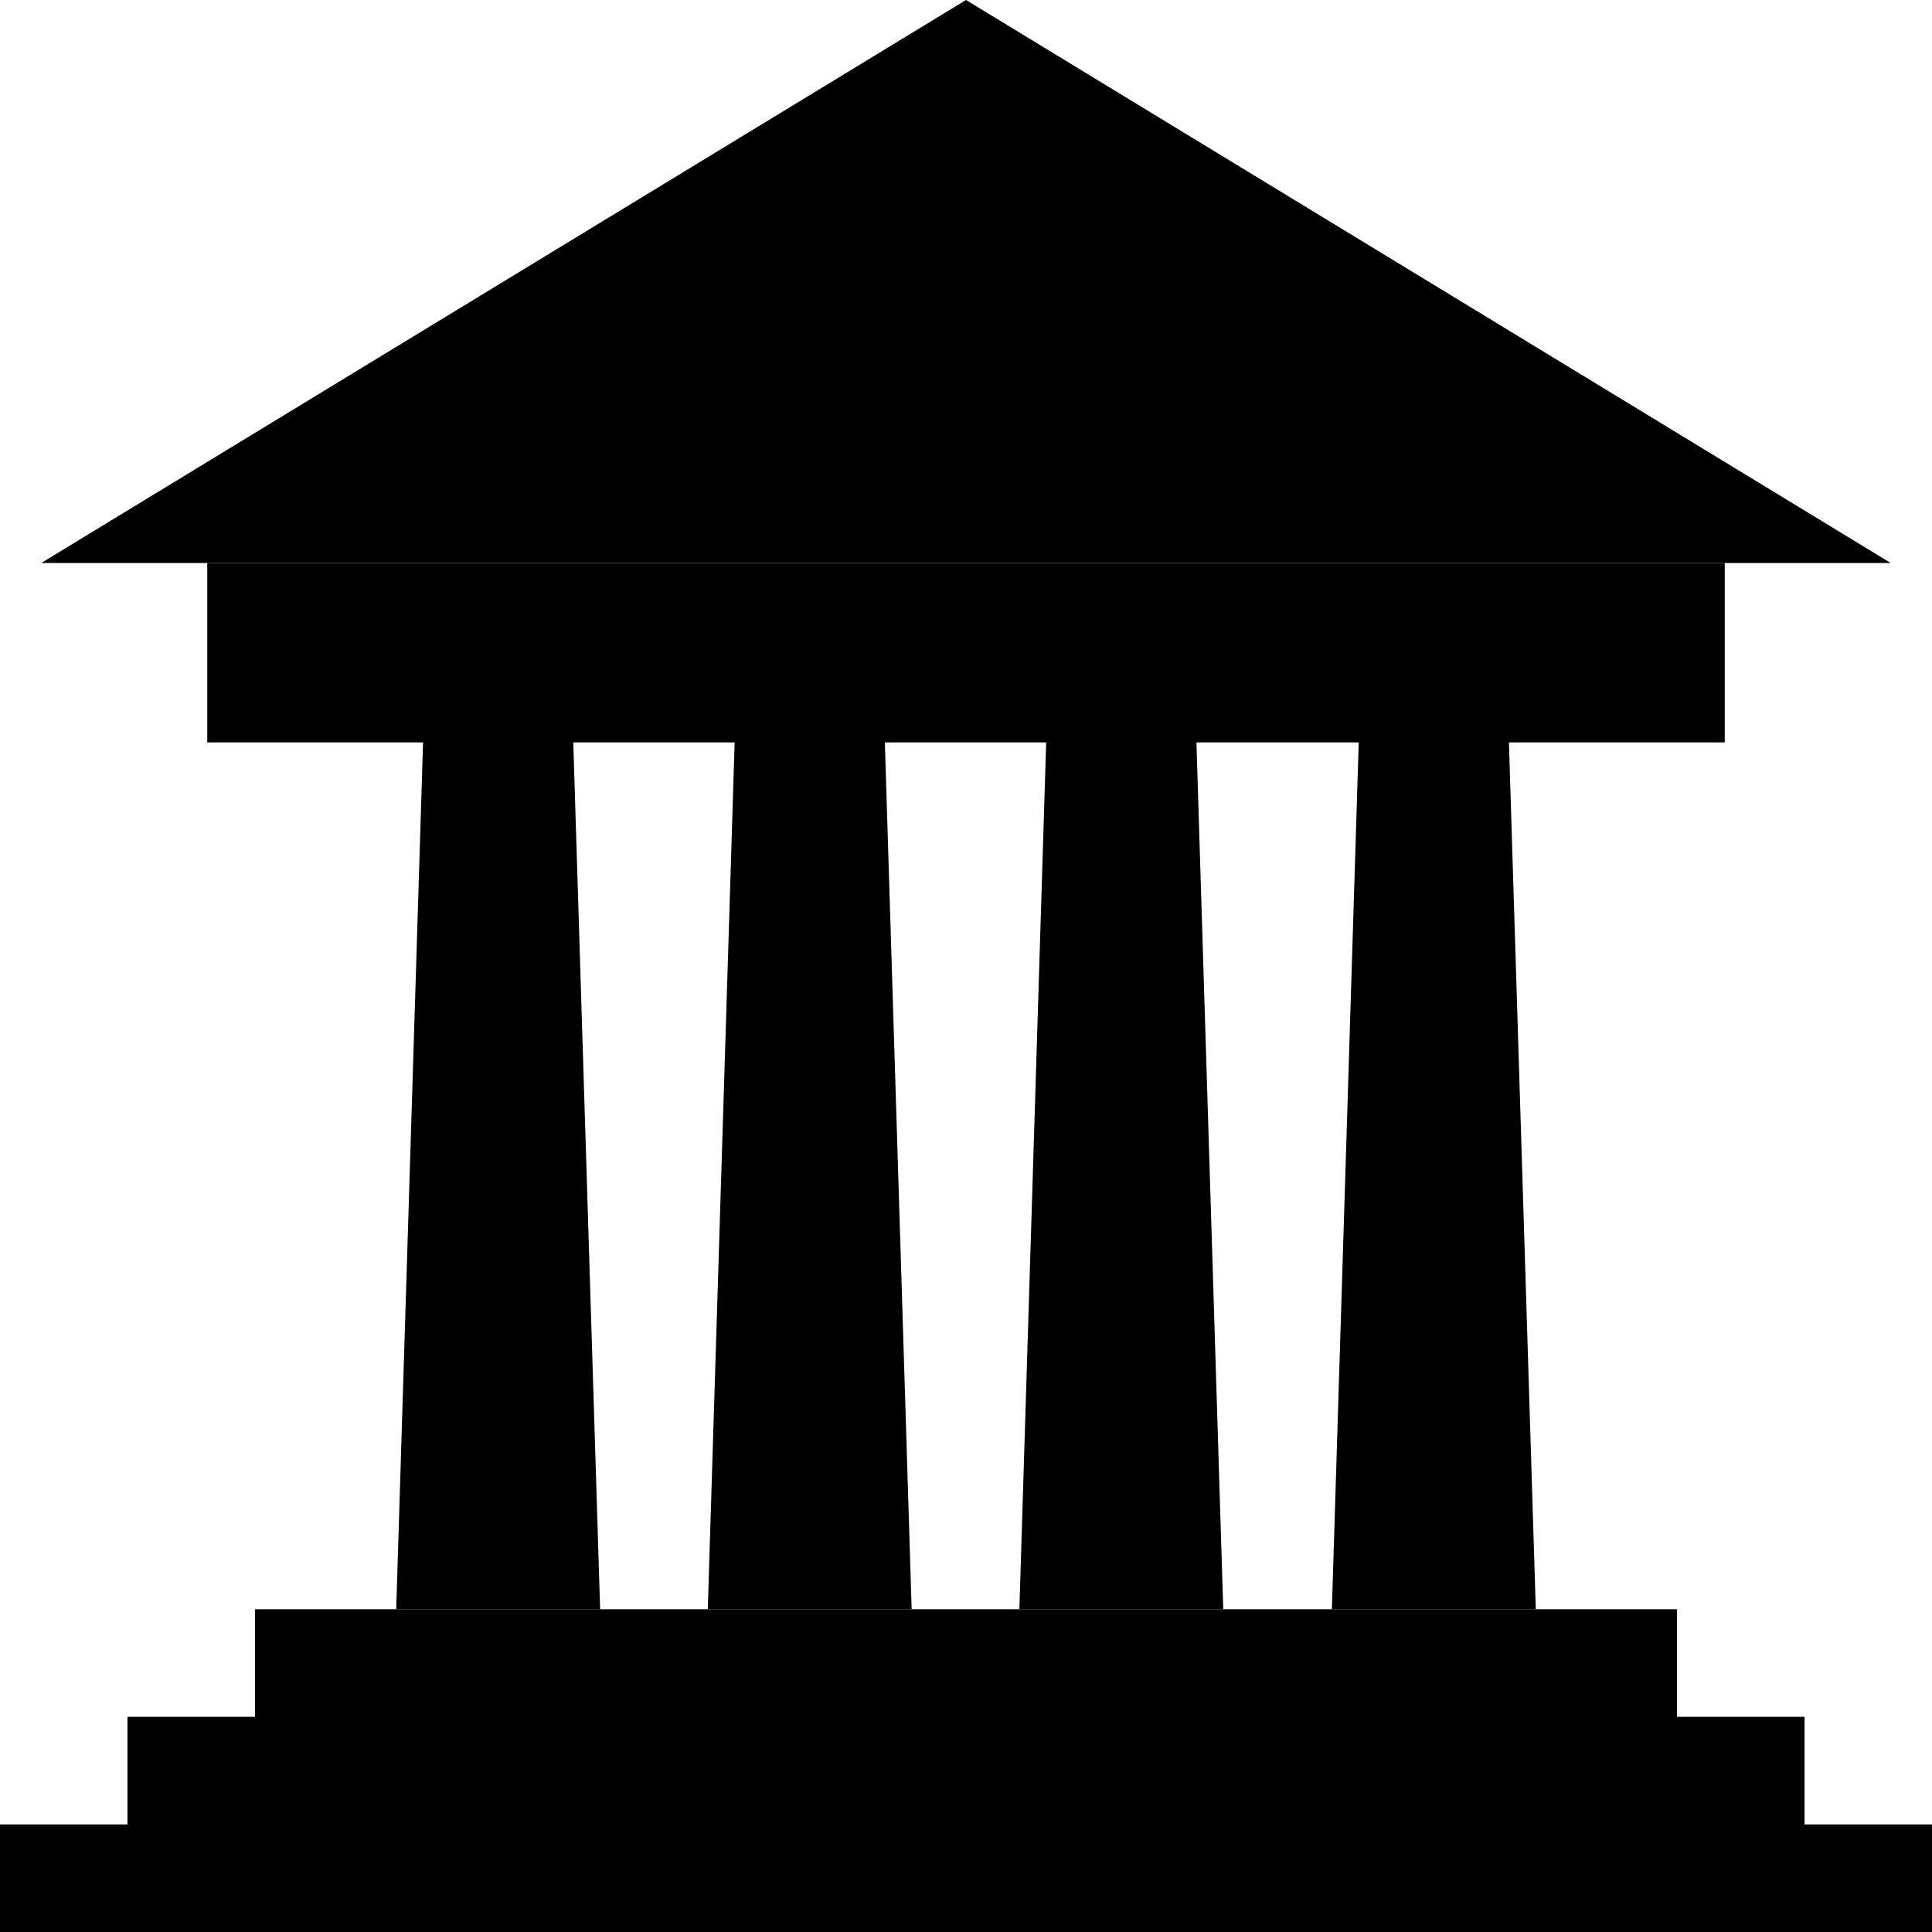
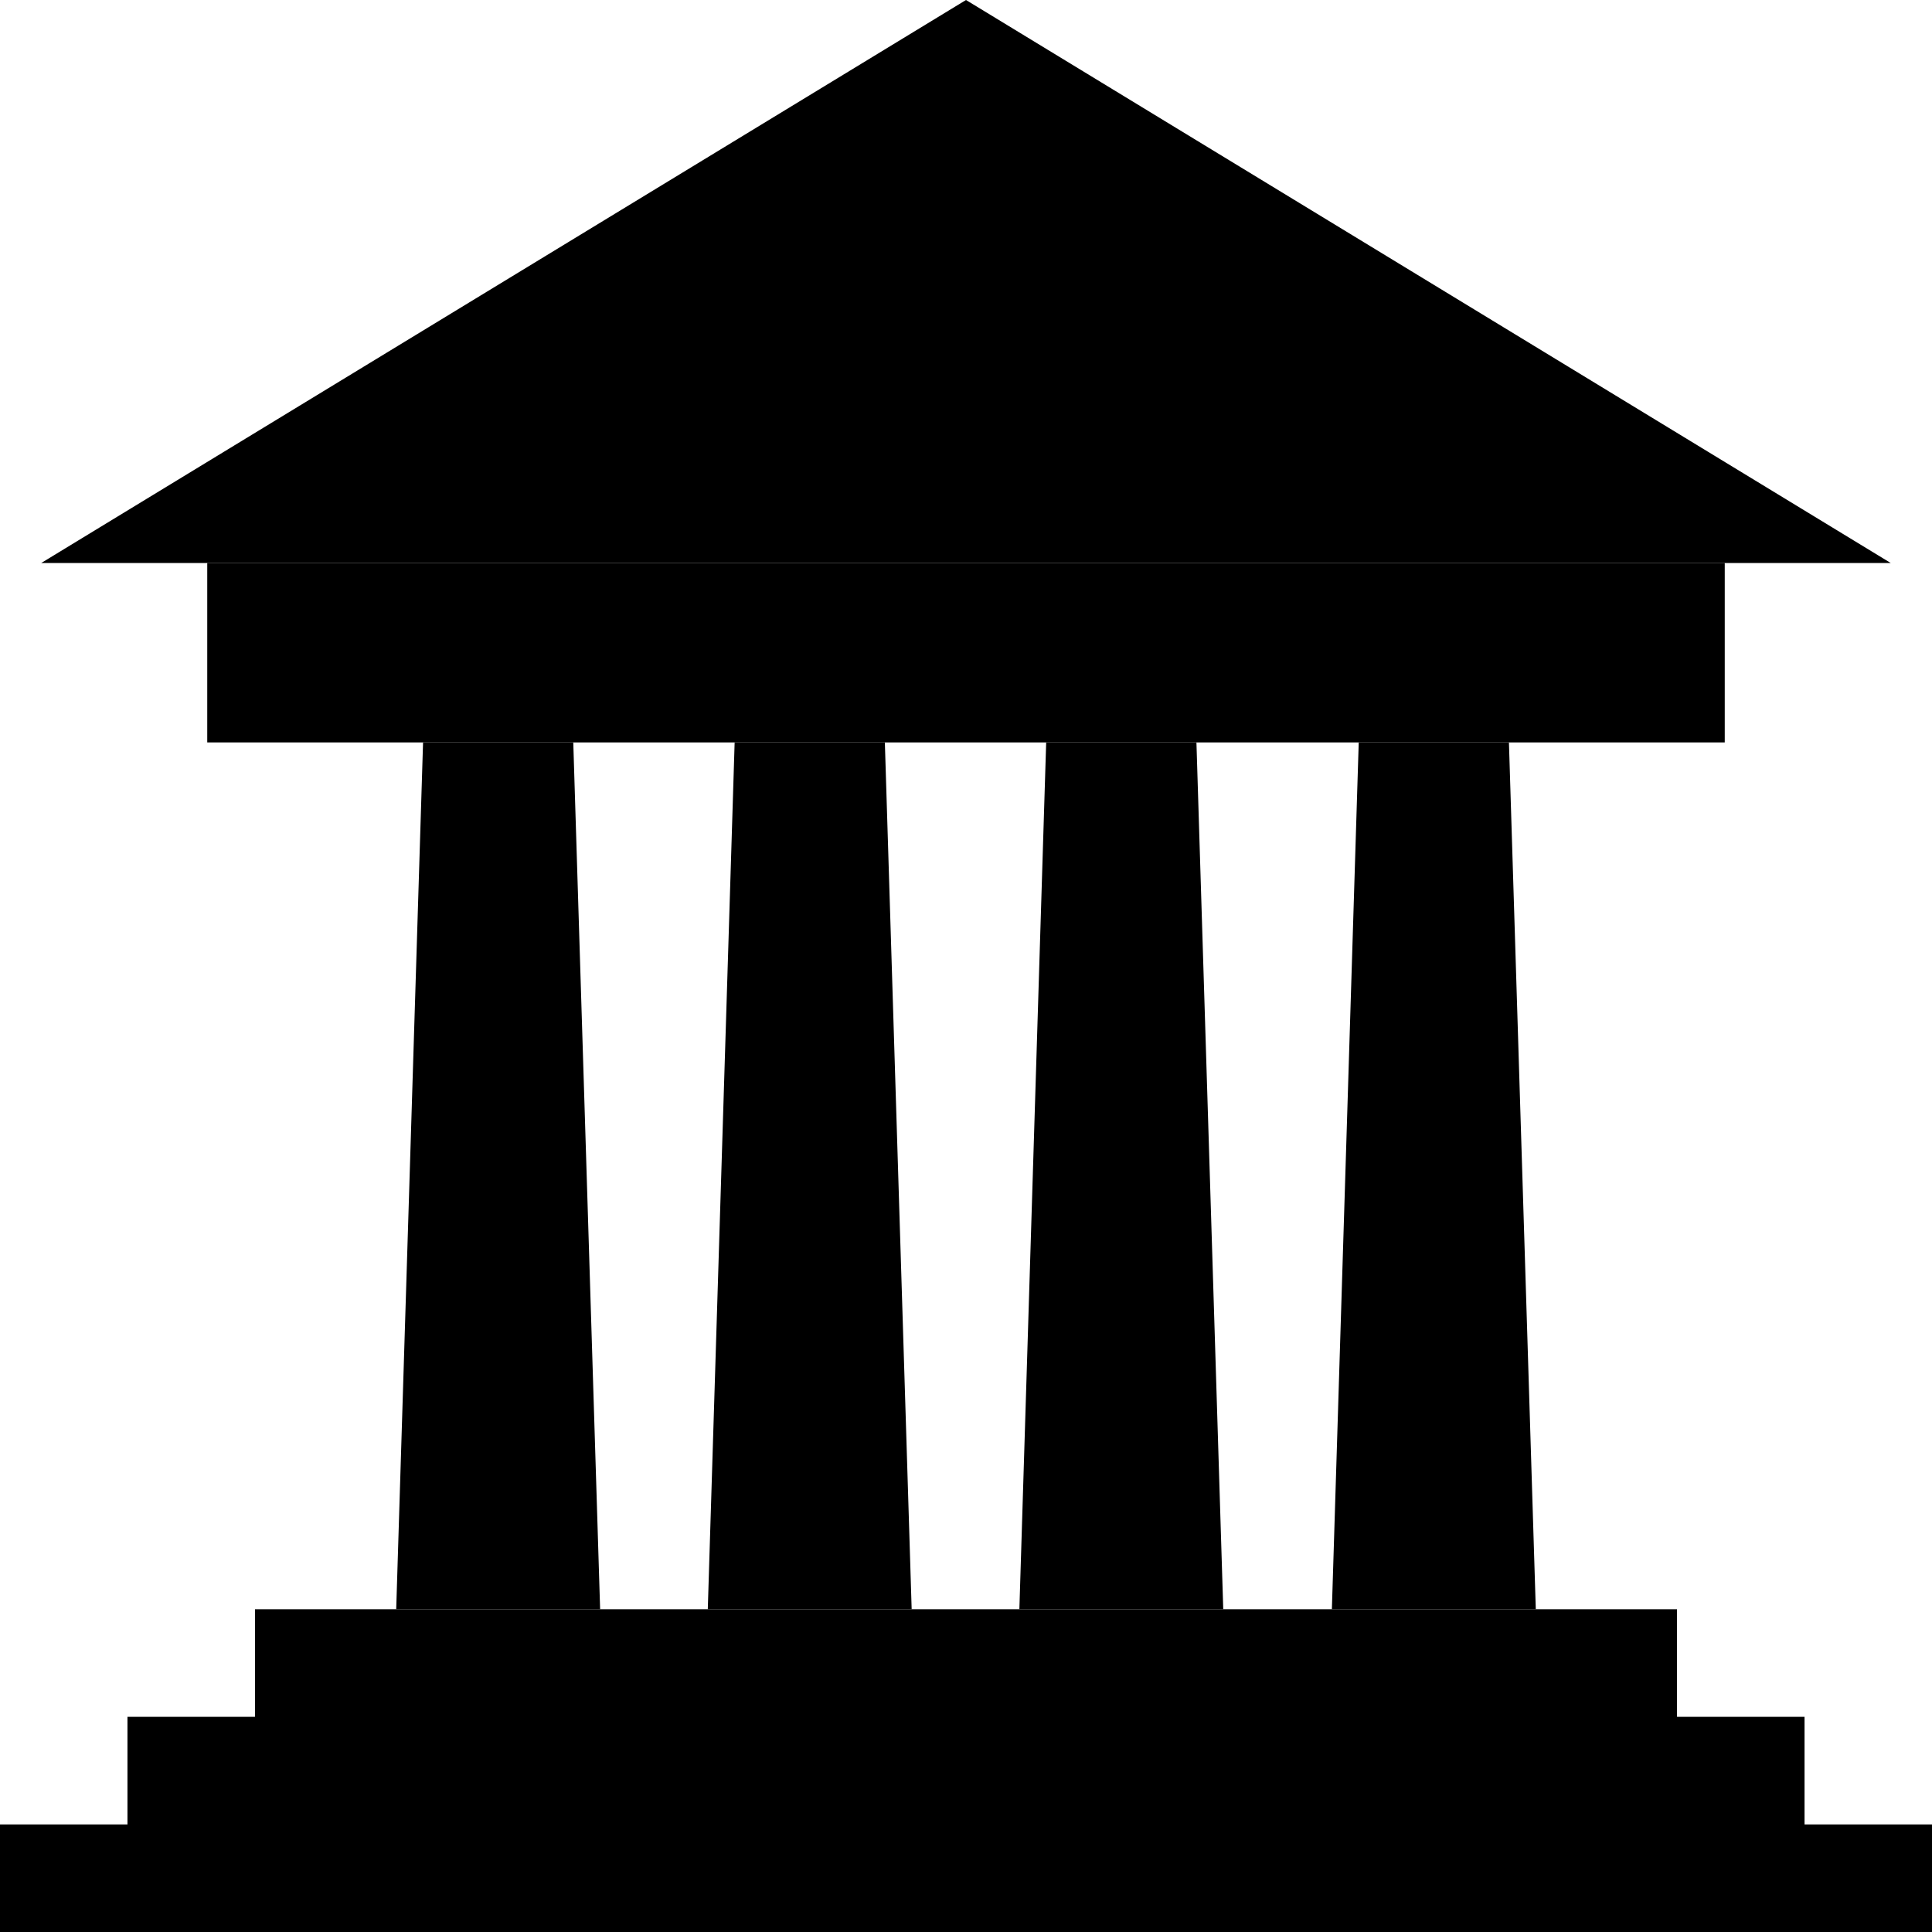
<svg viewBox="0 0 400 400">
  <g class="medium">
    <polygon points="373.61 377.73 373.61 355.45 347.21 355.45 347.21 333.18 52.79 333.18 52.79 355.45 26.39 355.45 26.39 377.73 0 377.73 0 400 400 400 400 377.73 373.61 377.73" />
+     <rect x="42.91" y="116.56" width="314.18" height="37.15" />
    <polygon points="391.45 116.56 8.54 116.56 200 0 391.45 116.56" />
  </g>
  <g class="light">
-     <polygon points="357.09 116.56 42.91 116.56 42.91 153.71 87.59 153.71 82.03 333.18 124.25 333.18 118.69 153.71 152.1 153.71 146.54 333.18 188.75 333.18 183.2 153.71 216.6 153.71 211.05 333.18 253.26 333.18 247.71 153.71 281.31 153.71 275.75 333.18 317.97 333.18 312.41 153.71 357.09 153.71 357.09 116.56" />
+     <polygon points="87.59 153.71 82.03 333.18 124.25 333.18 118.69 153.71 87.59 153.71" />
+     <polygon points="152.1 153.71 146.54 333.18 188.75 333.18 183.2 153.71 152.1 153.71" />
+     <polygon points="281.31 153.71 275.75 333.18 317.97 333.18 312.41 153.71 281.31 153.71" />
+     <polygon points="216.6 153.71 211.05 333.18 253.26 333.18 247.71 153.71 216.6 153.71" />
    <polygon points="362.75 108.81 37.25 108.81 200 9.73 362.75 108.81" />
  </g>
  <circle class="dark" cx="200" cy="65.6" r="25.14" />
</svg>
